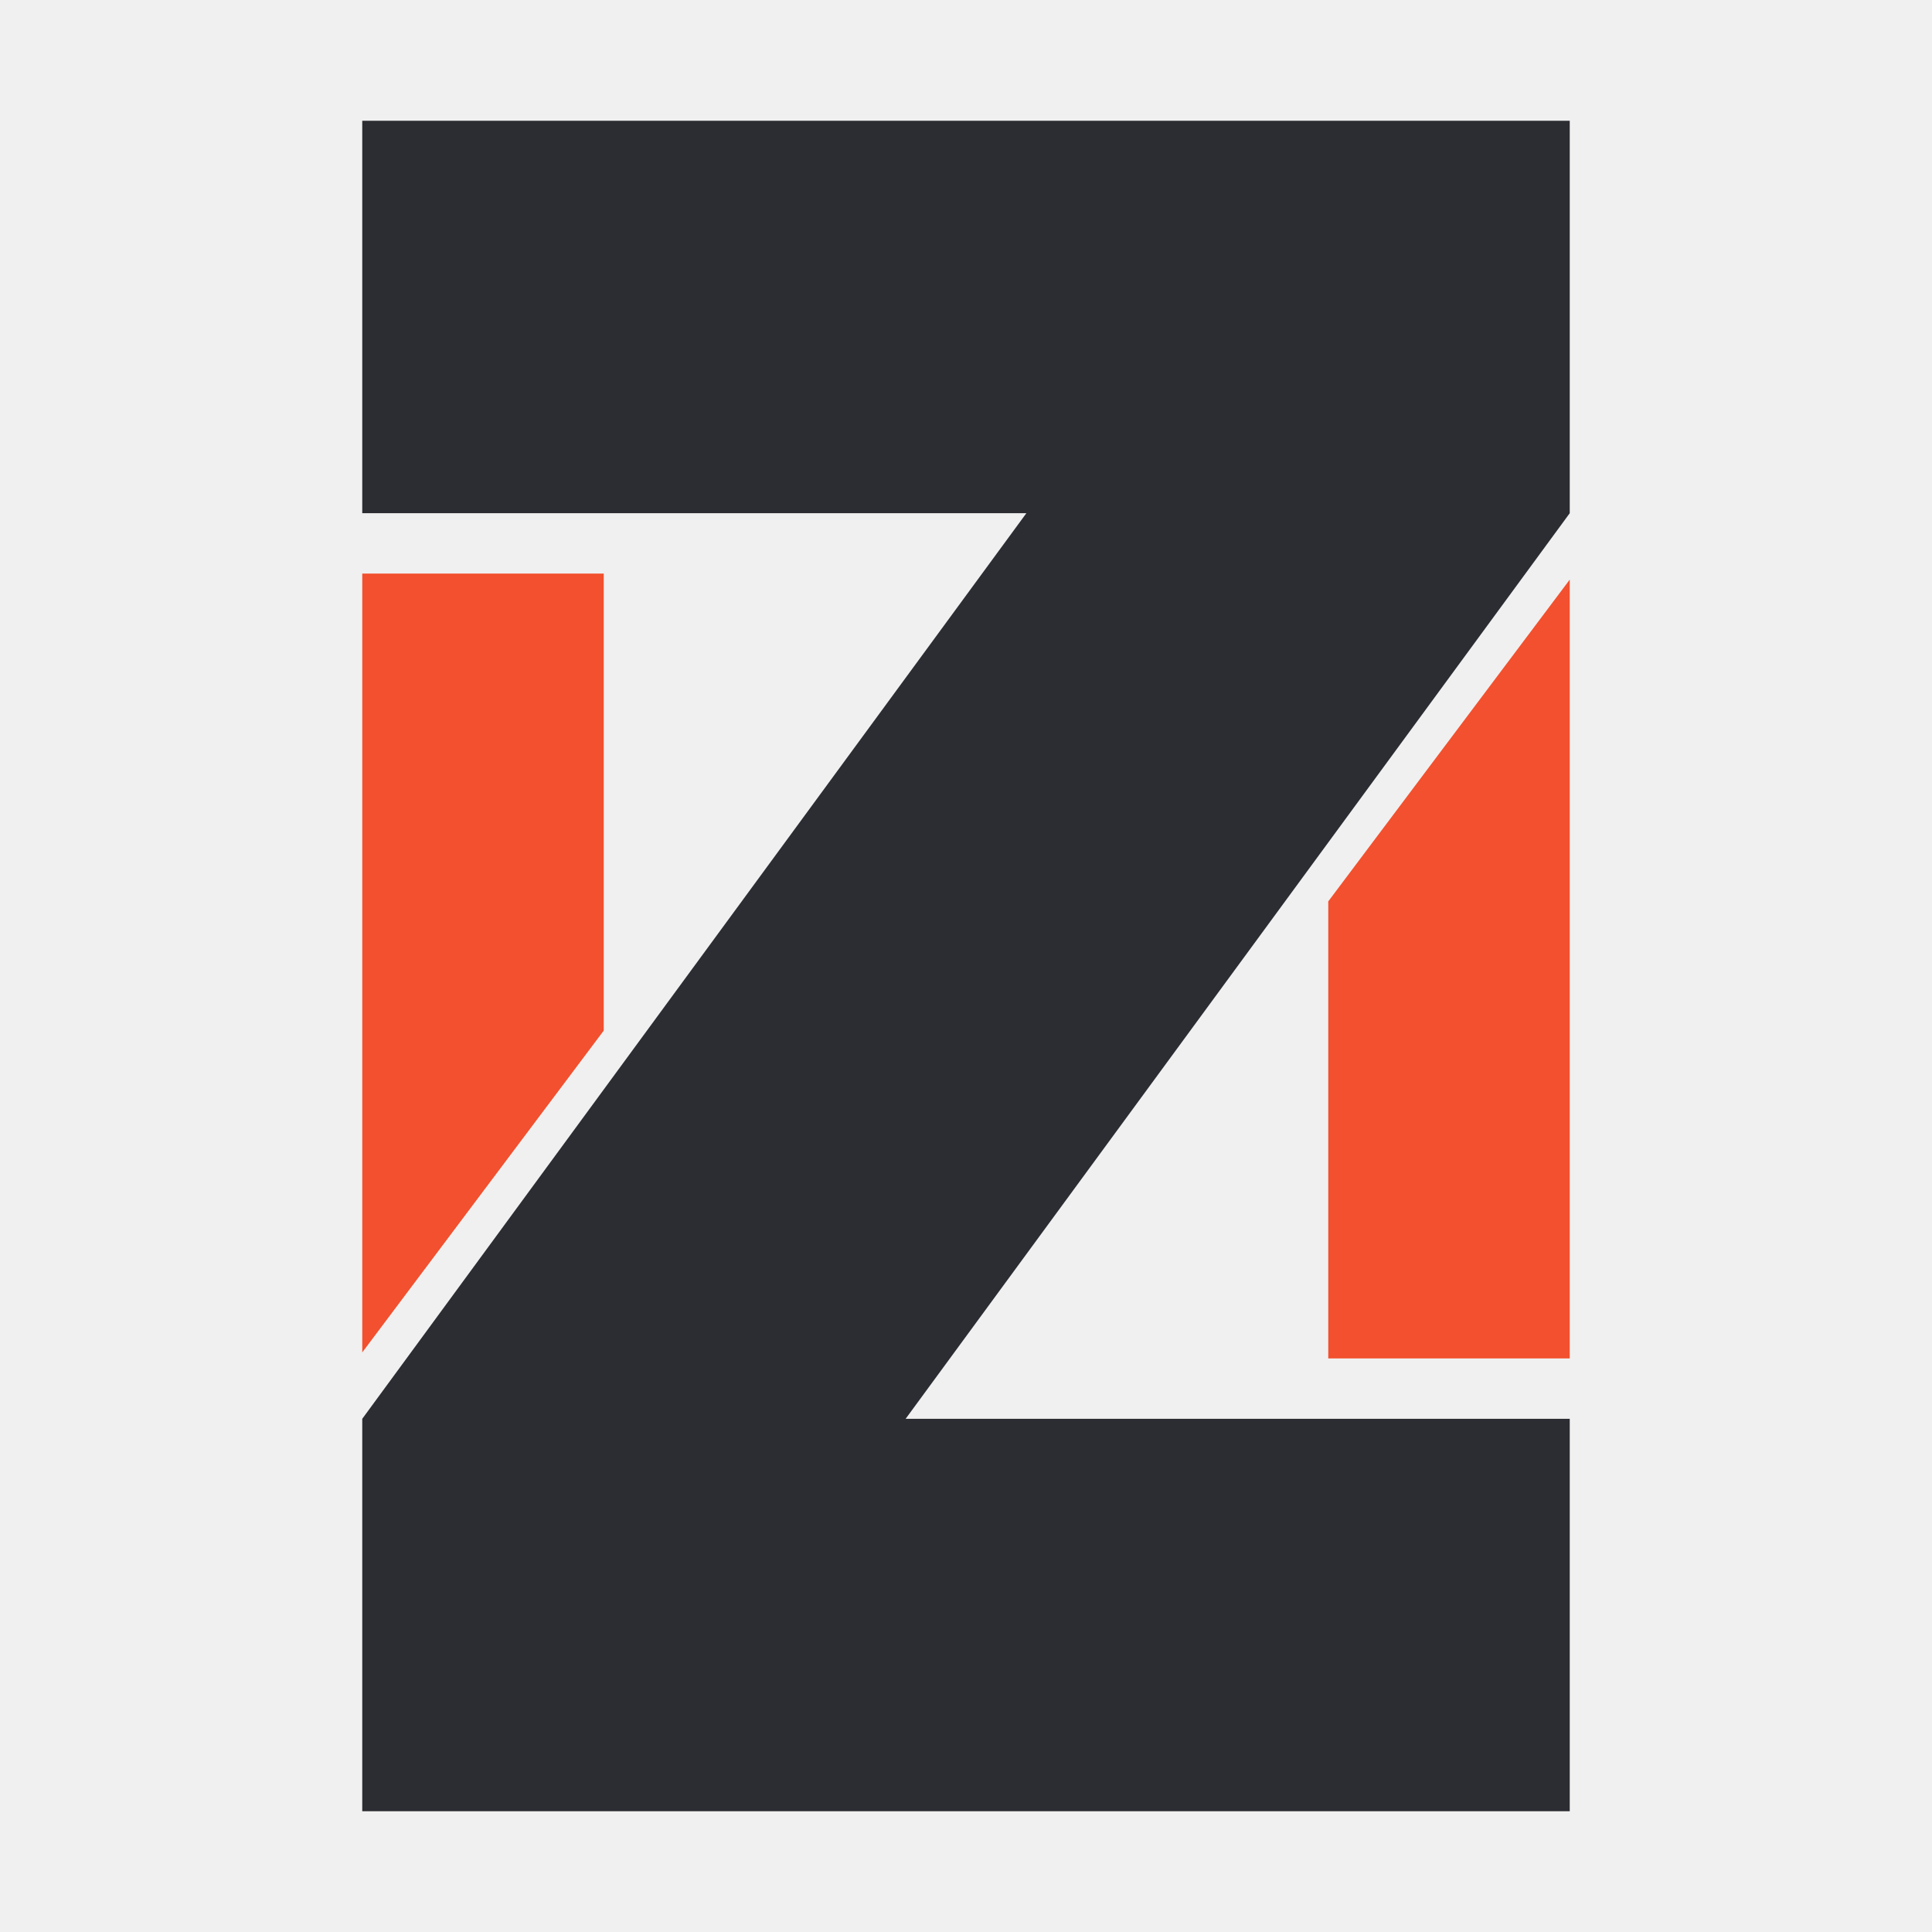
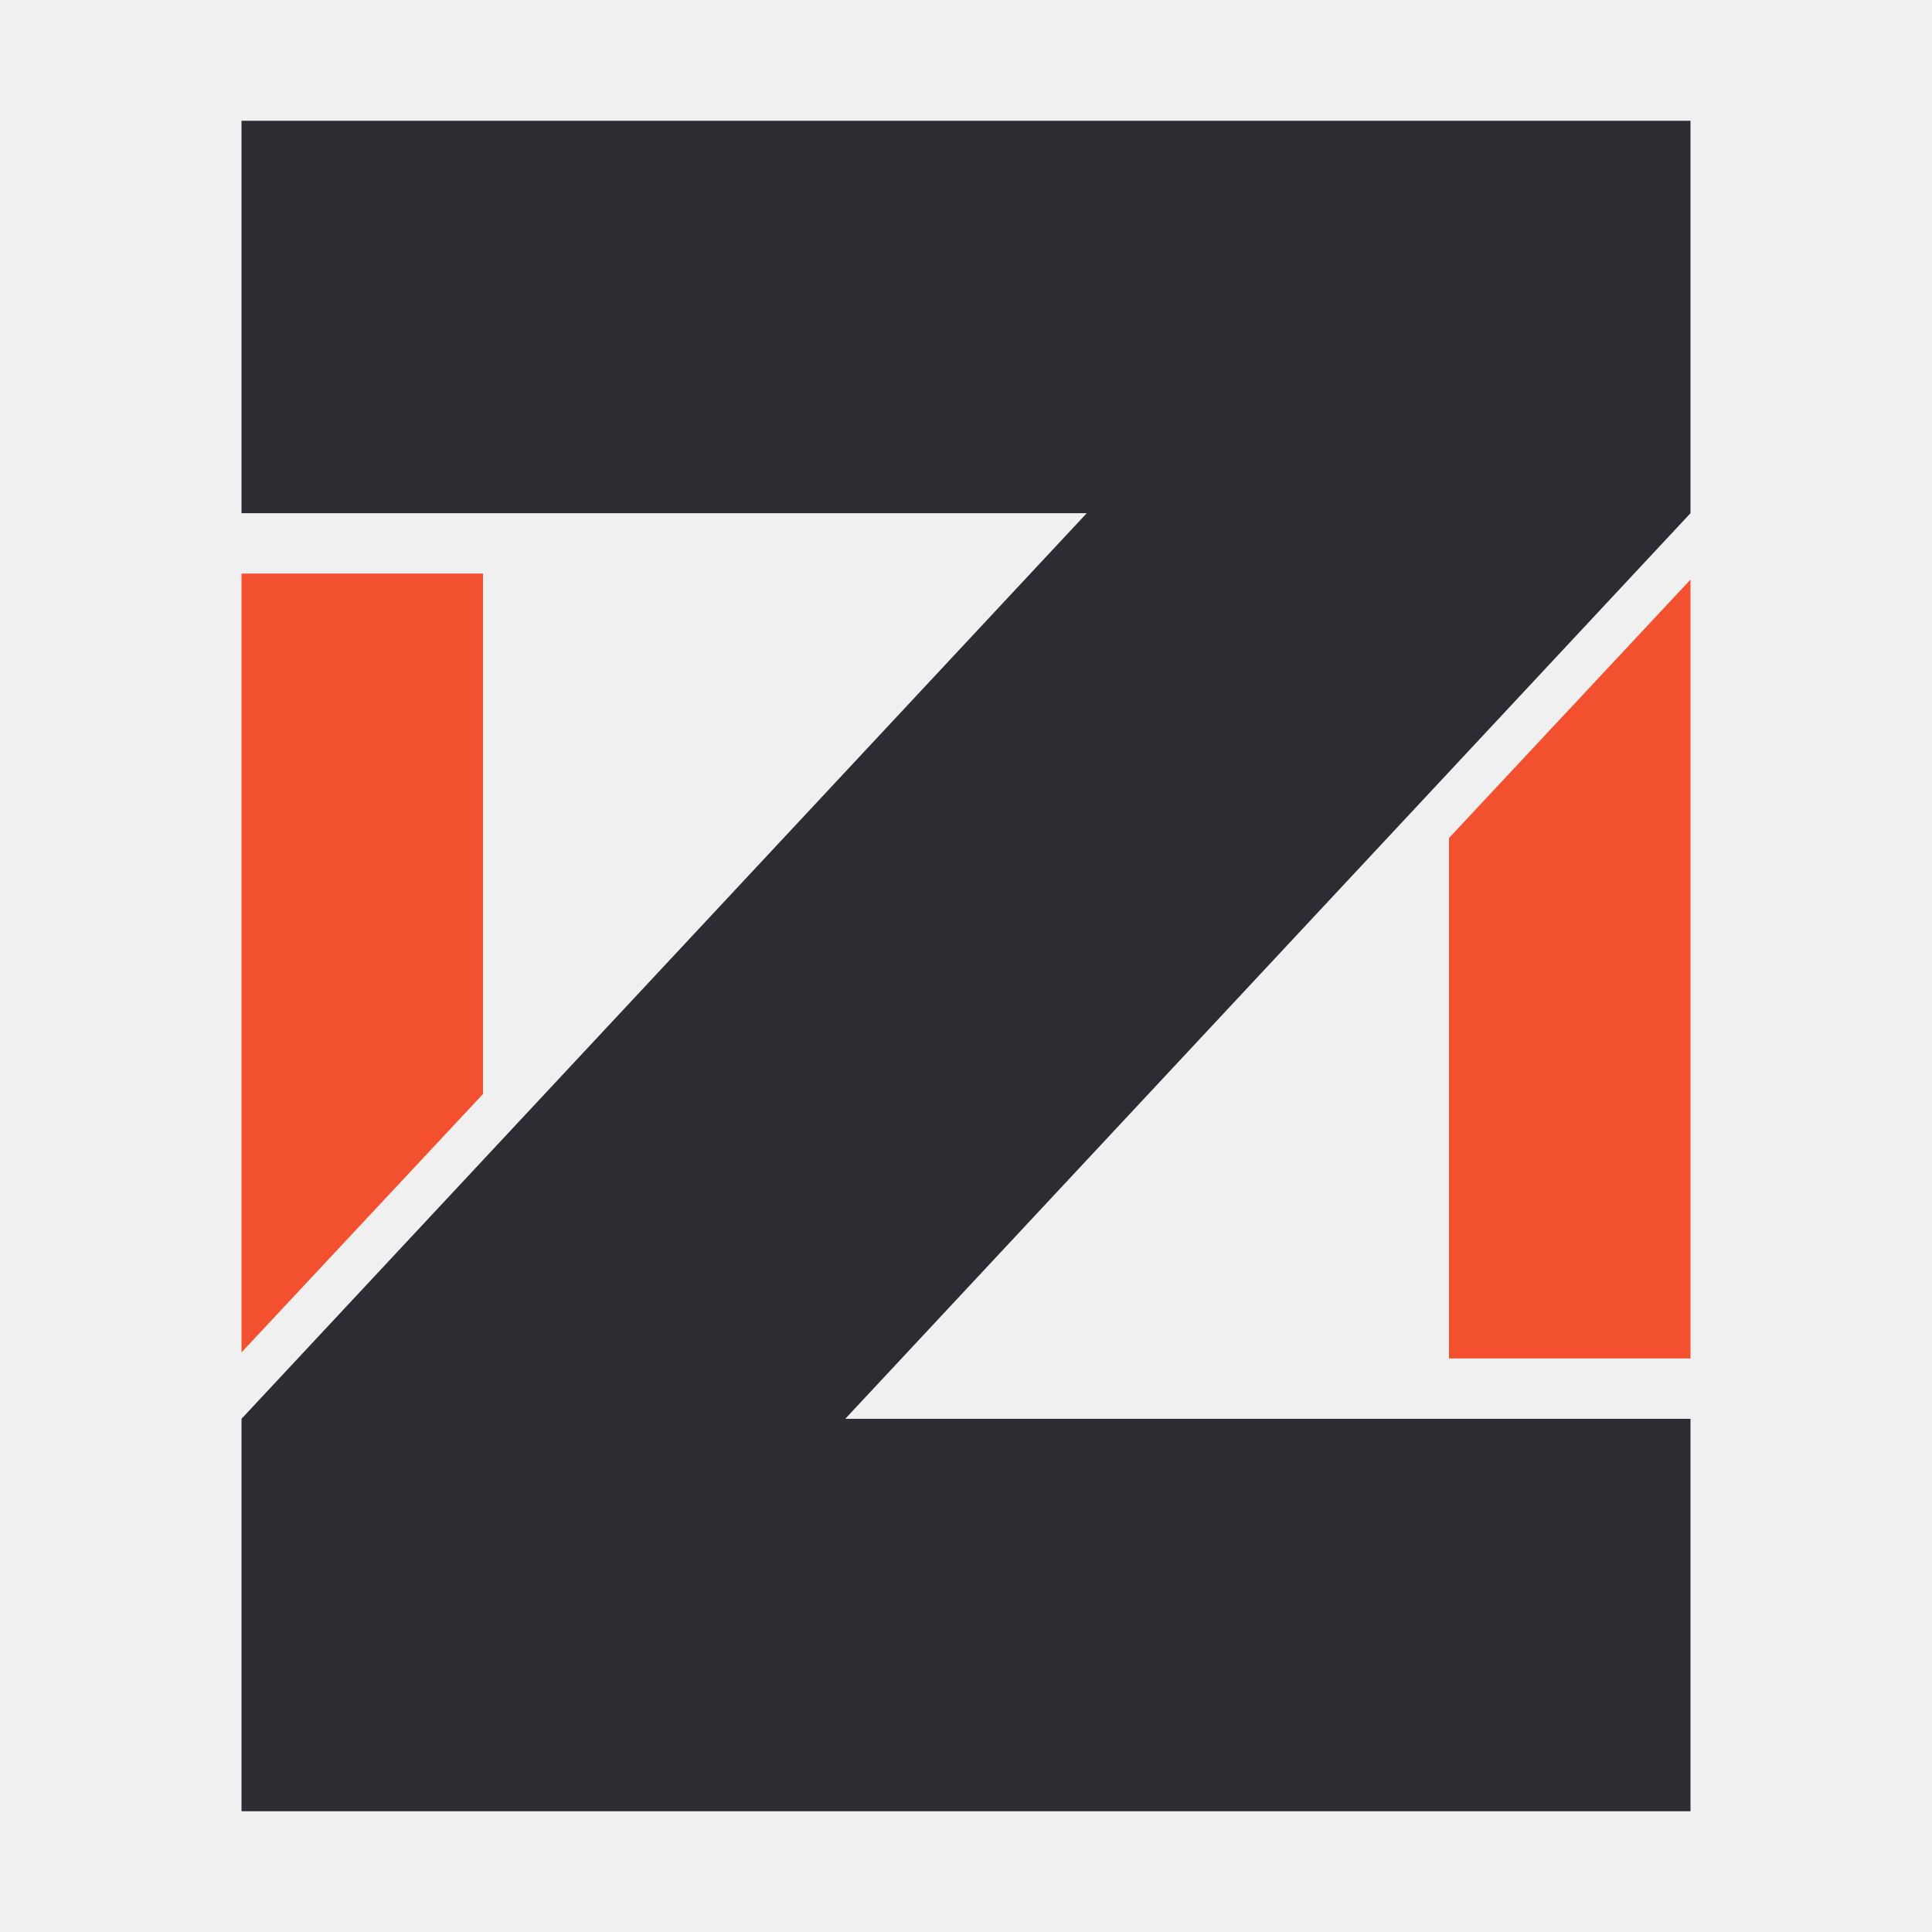
<svg xmlns="http://www.w3.org/2000/svg" viewBox="0 0 32 32" role="img" aria-label="Source Zero">
  <style>.i{fill:#2b2d33}.a{fill:#f2502e}@media (prefers-color-scheme:dark){.i{fill:#fff}.a{fill:#ff6b4a}}</style>
-   <path class="i" d="M6 2H26V8.5L15 23.5H26V30H6V23.5L17 8.5H6z" />
-   <path class="a" d="M6 9.5H10V17.07L6 22.4zM26 22.5H22V14.93L26 9.6z" />
+   <path class="i" d="M4 2H28V8.5L14 23.5H28V30H4V23.5L18 8.5H4z" />
+   <path class="a" d="M4 9.5H8V18.12L4 22.4zM28 22.5H24V13.88L28 9.6z" />
</svg>
